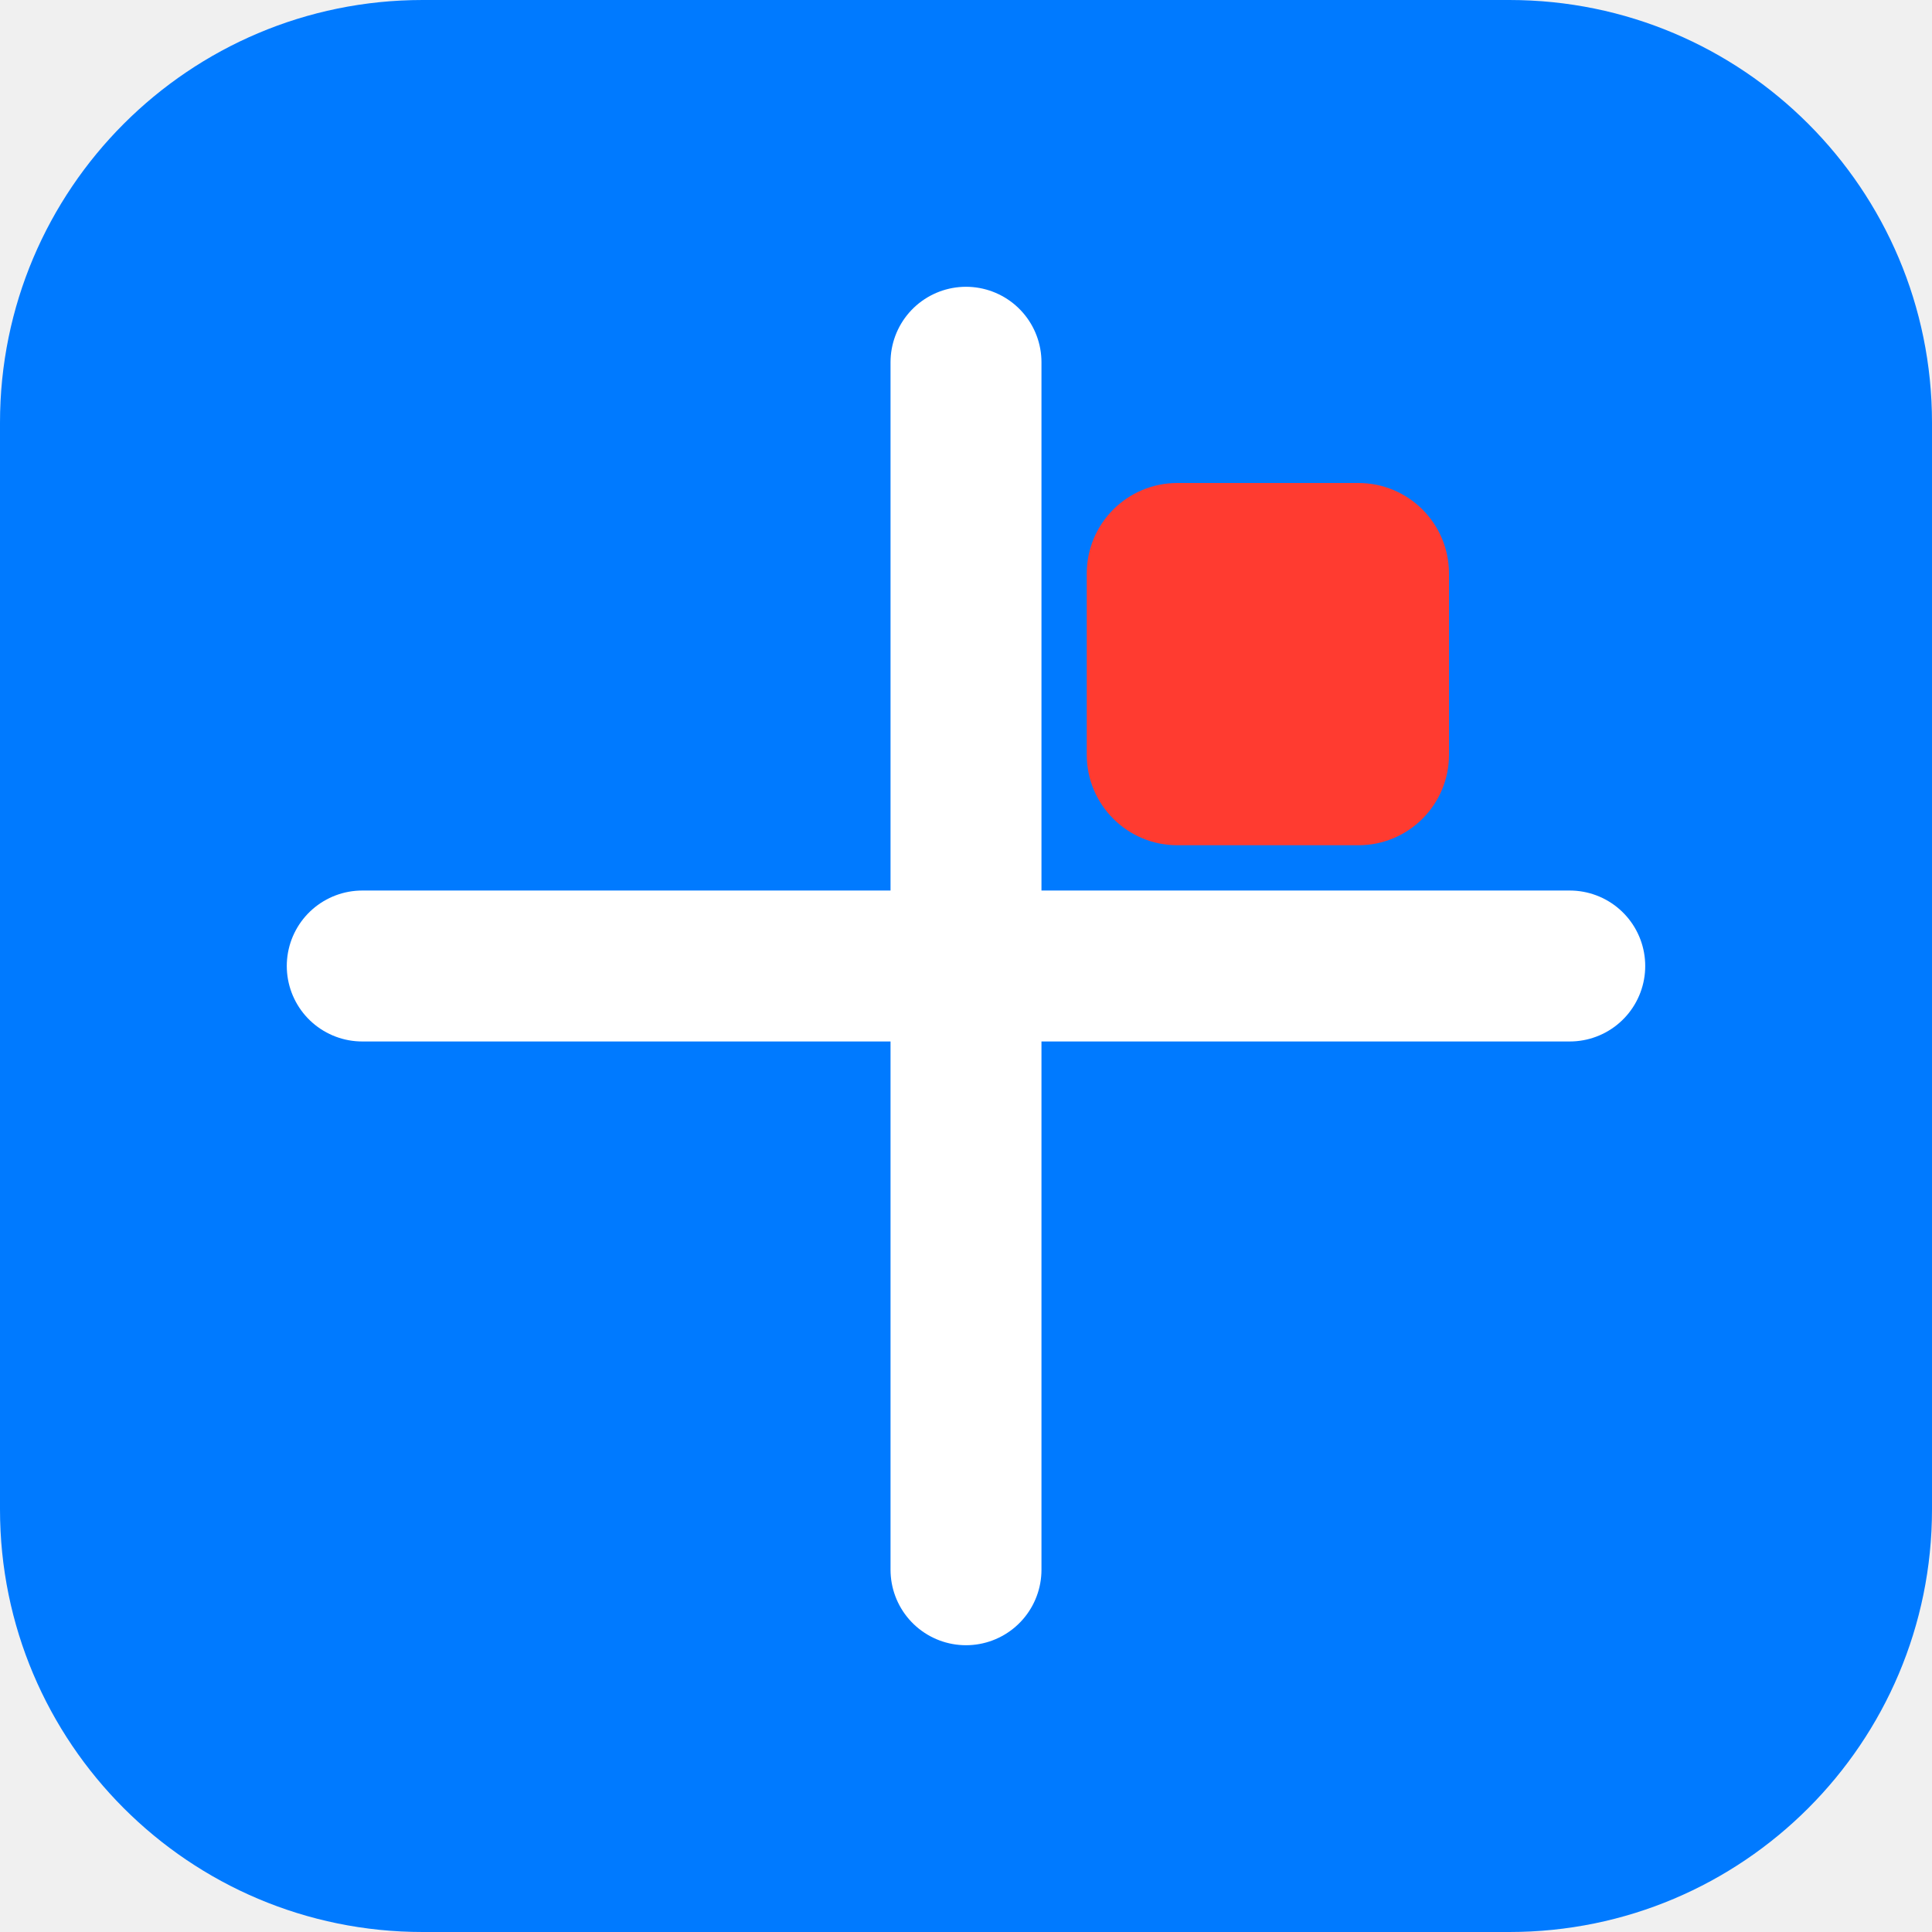
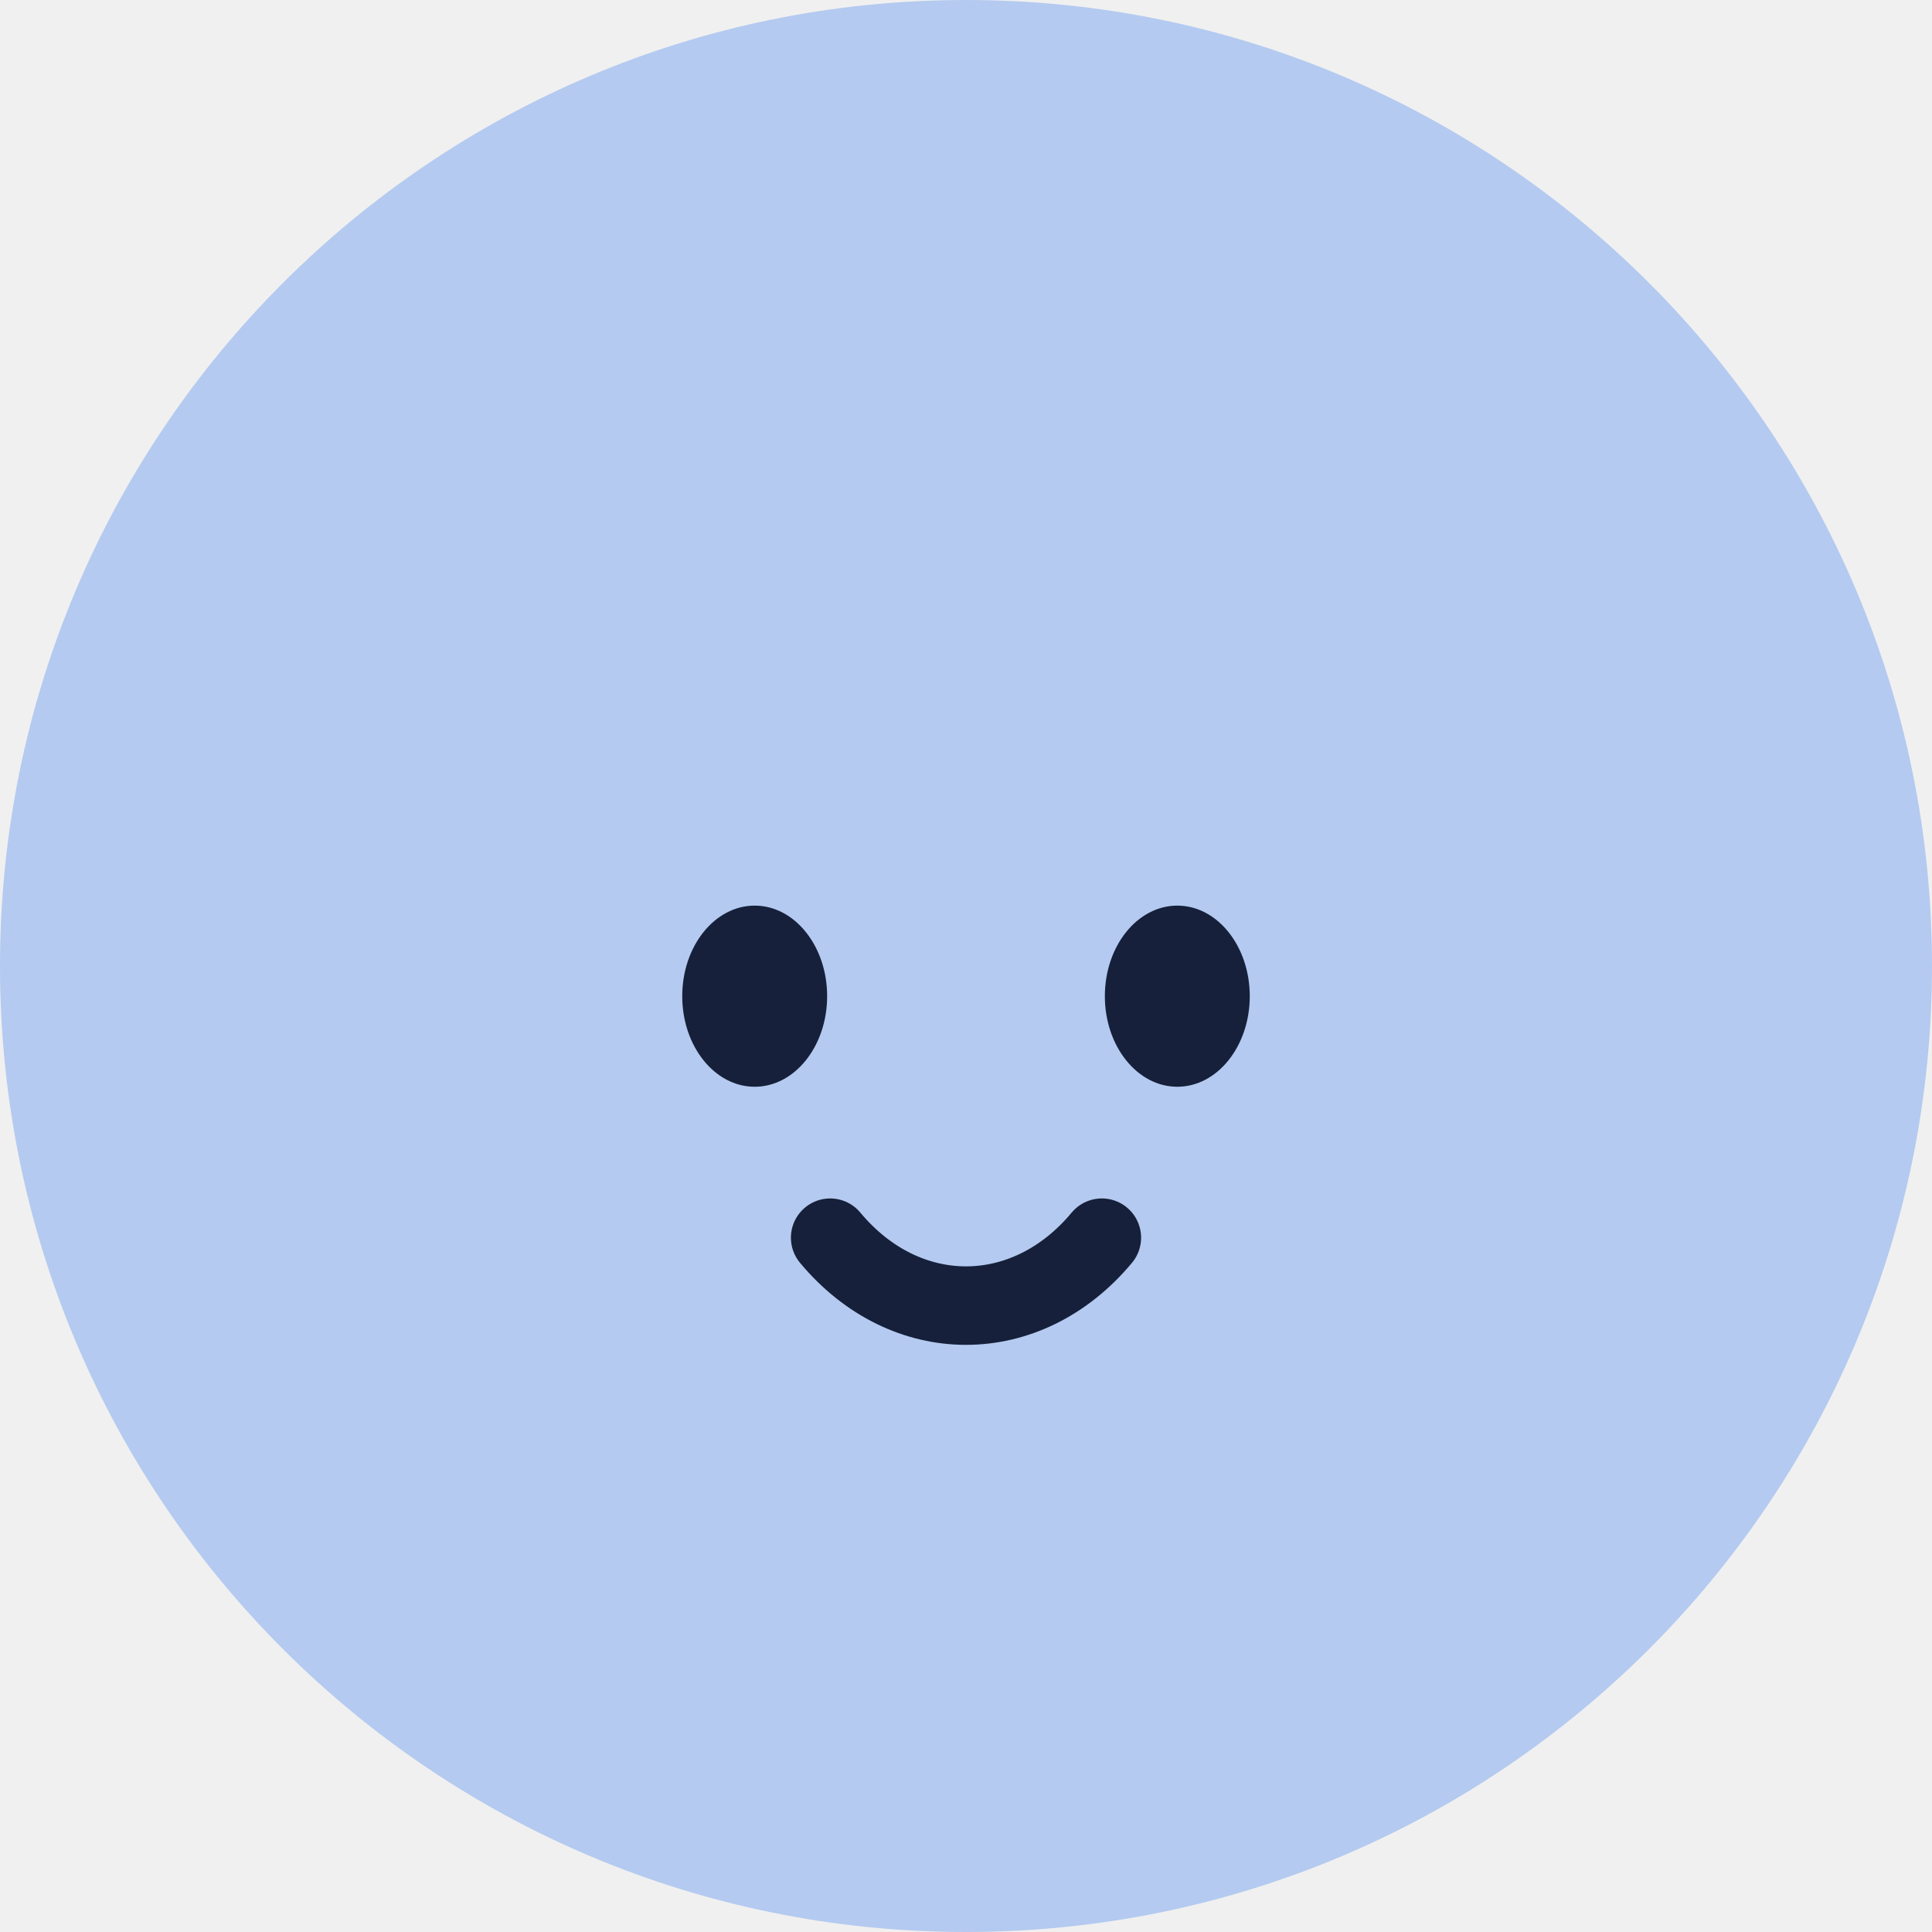
<svg xmlns="http://www.w3.org/2000/svg" viewBox="0 0 64 64">
-   <rect width="64" height="64" rx="14" fill="#007aff" />
-   <path d="M32 12v40M12 32h40" stroke="#fff" stroke-width="5" stroke-linecap="round" />
-   <rect x="36" y="16" width="12" height="12" rx="3" fill="#ff3b30" />
+   <circle cx="32" cy="32" r="32" fill="#b4caf0" />
+   <ellipse cx="25" cy="33" rx="2.4" ry="3" fill="#16203a" />
+   <ellipse cx="39" cy="33" rx="2.4" ry="3" fill="#16203a" />
+   <path d="M27.500 41c2.500 3 6.500 3 9 0" stroke="#16203a" stroke-width="2.600" fill="none" stroke-linecap="round" />
</svg>
